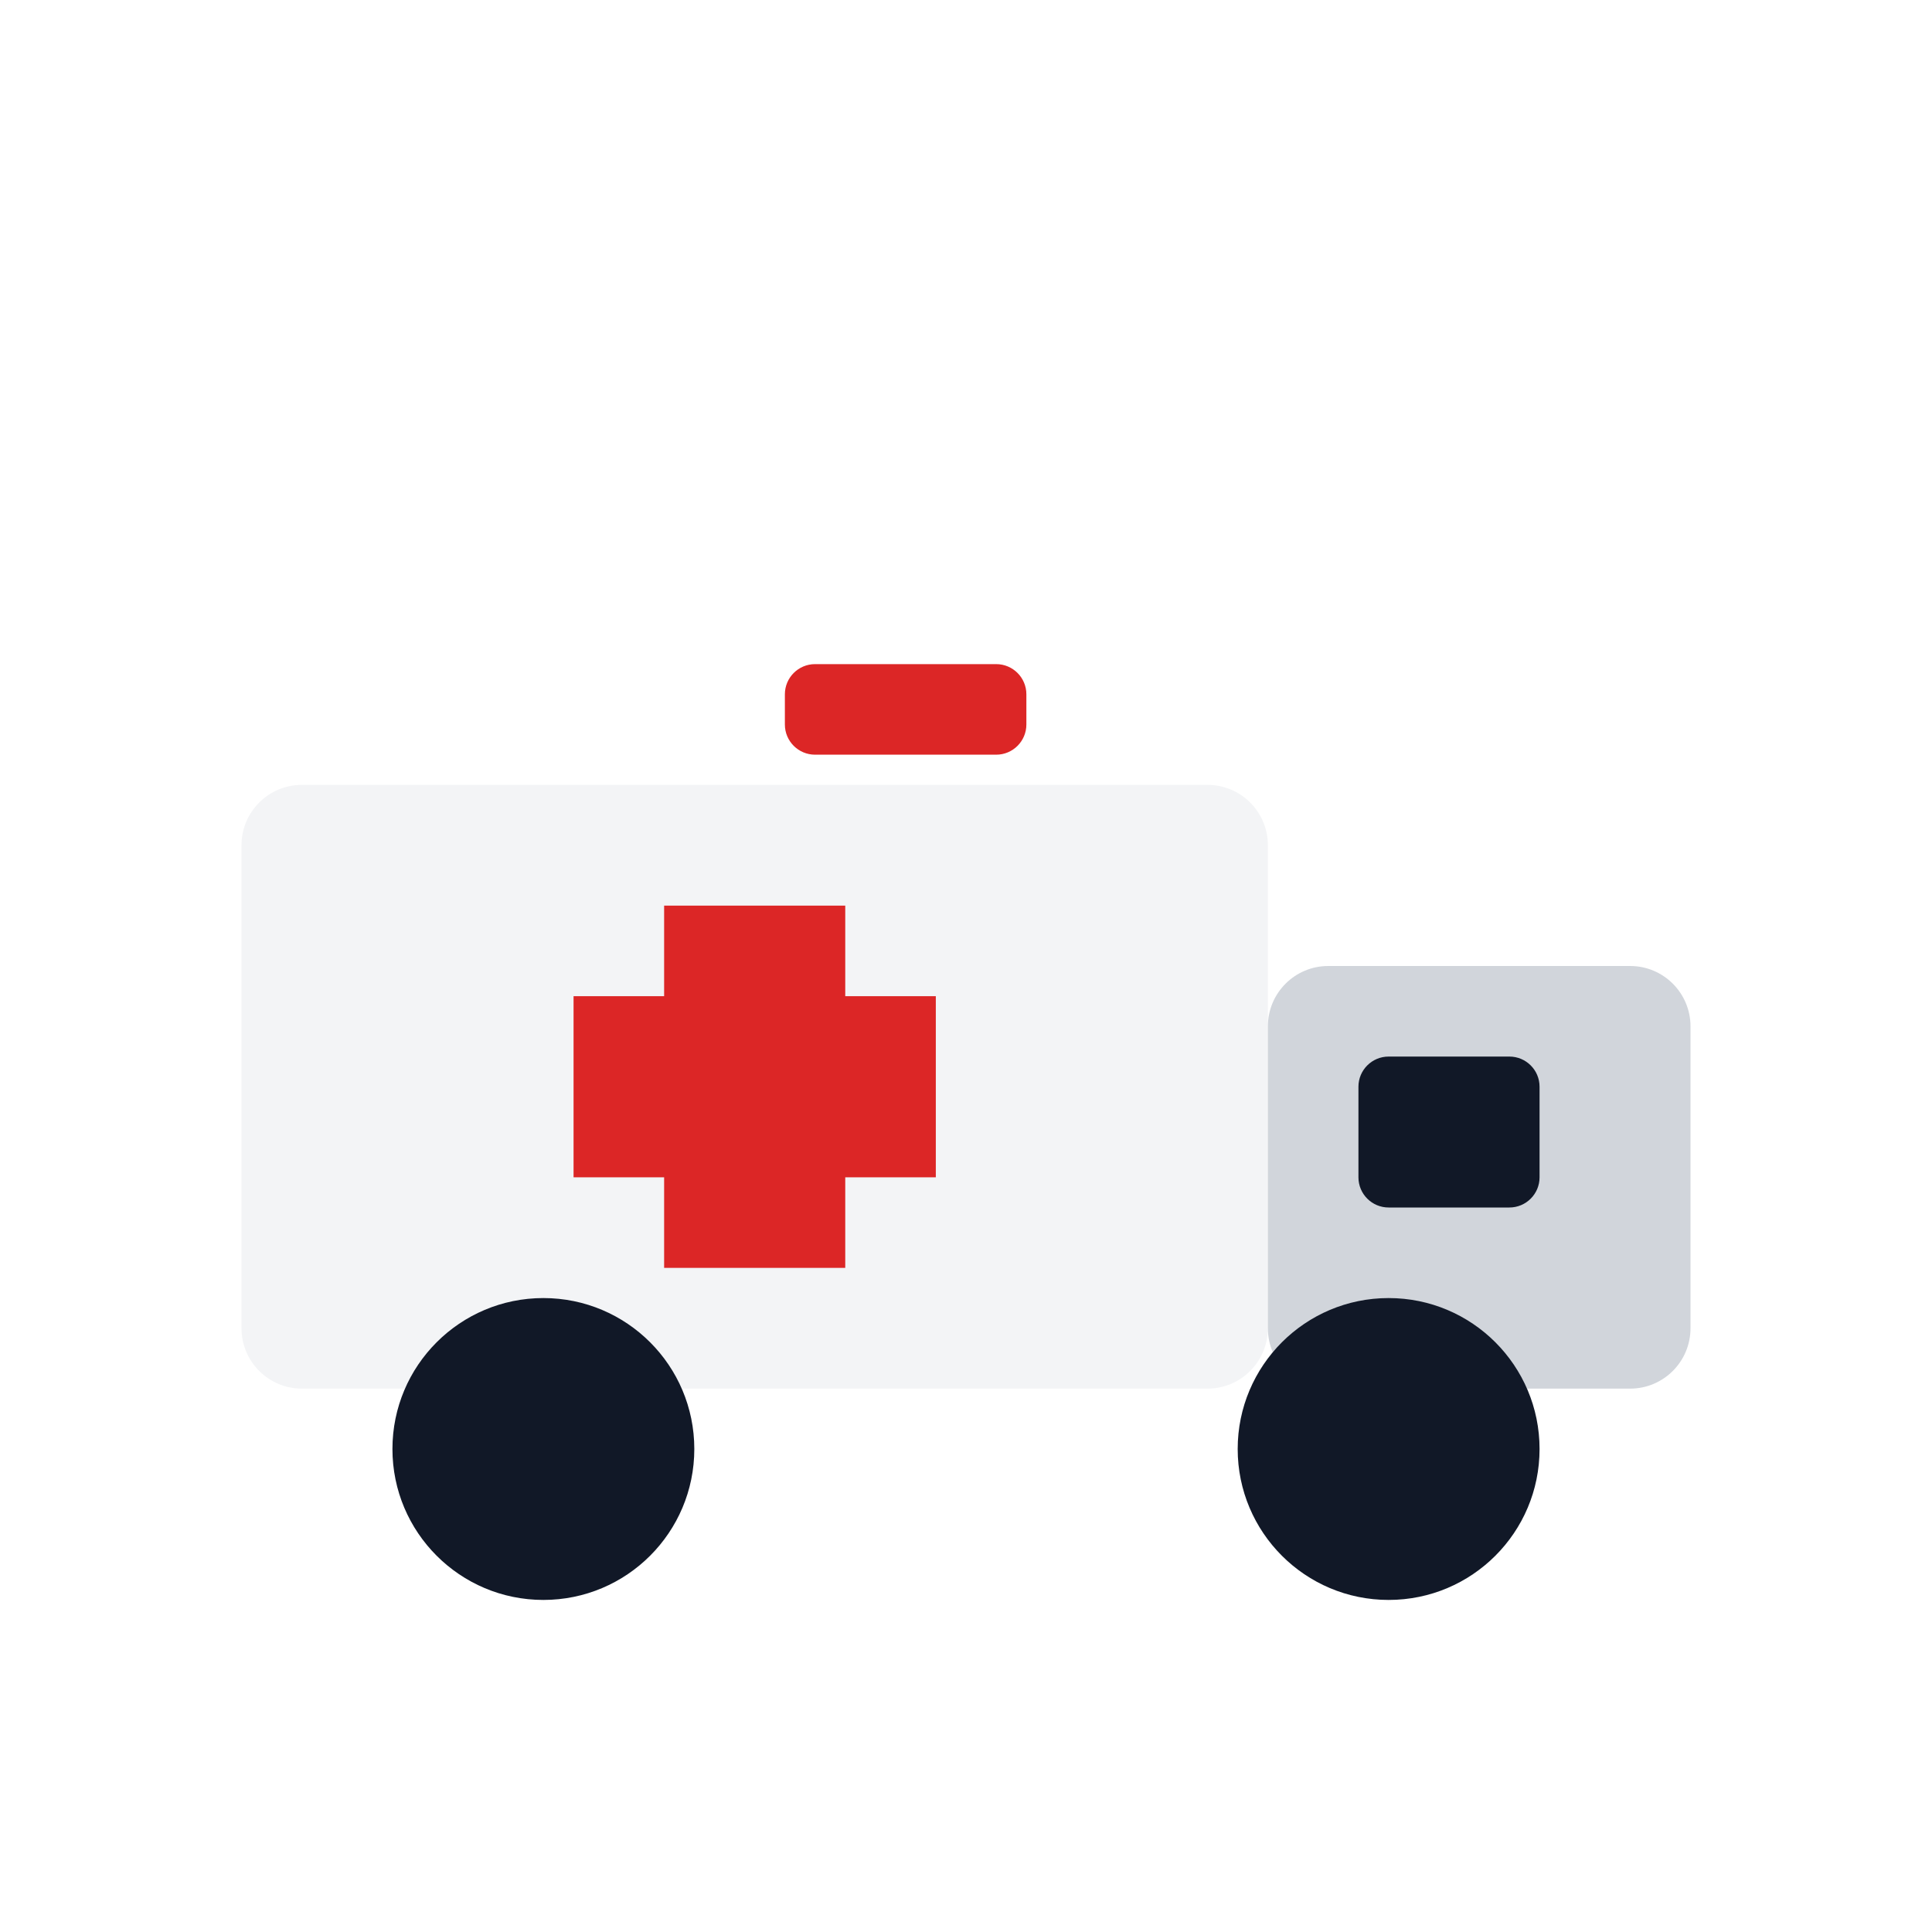
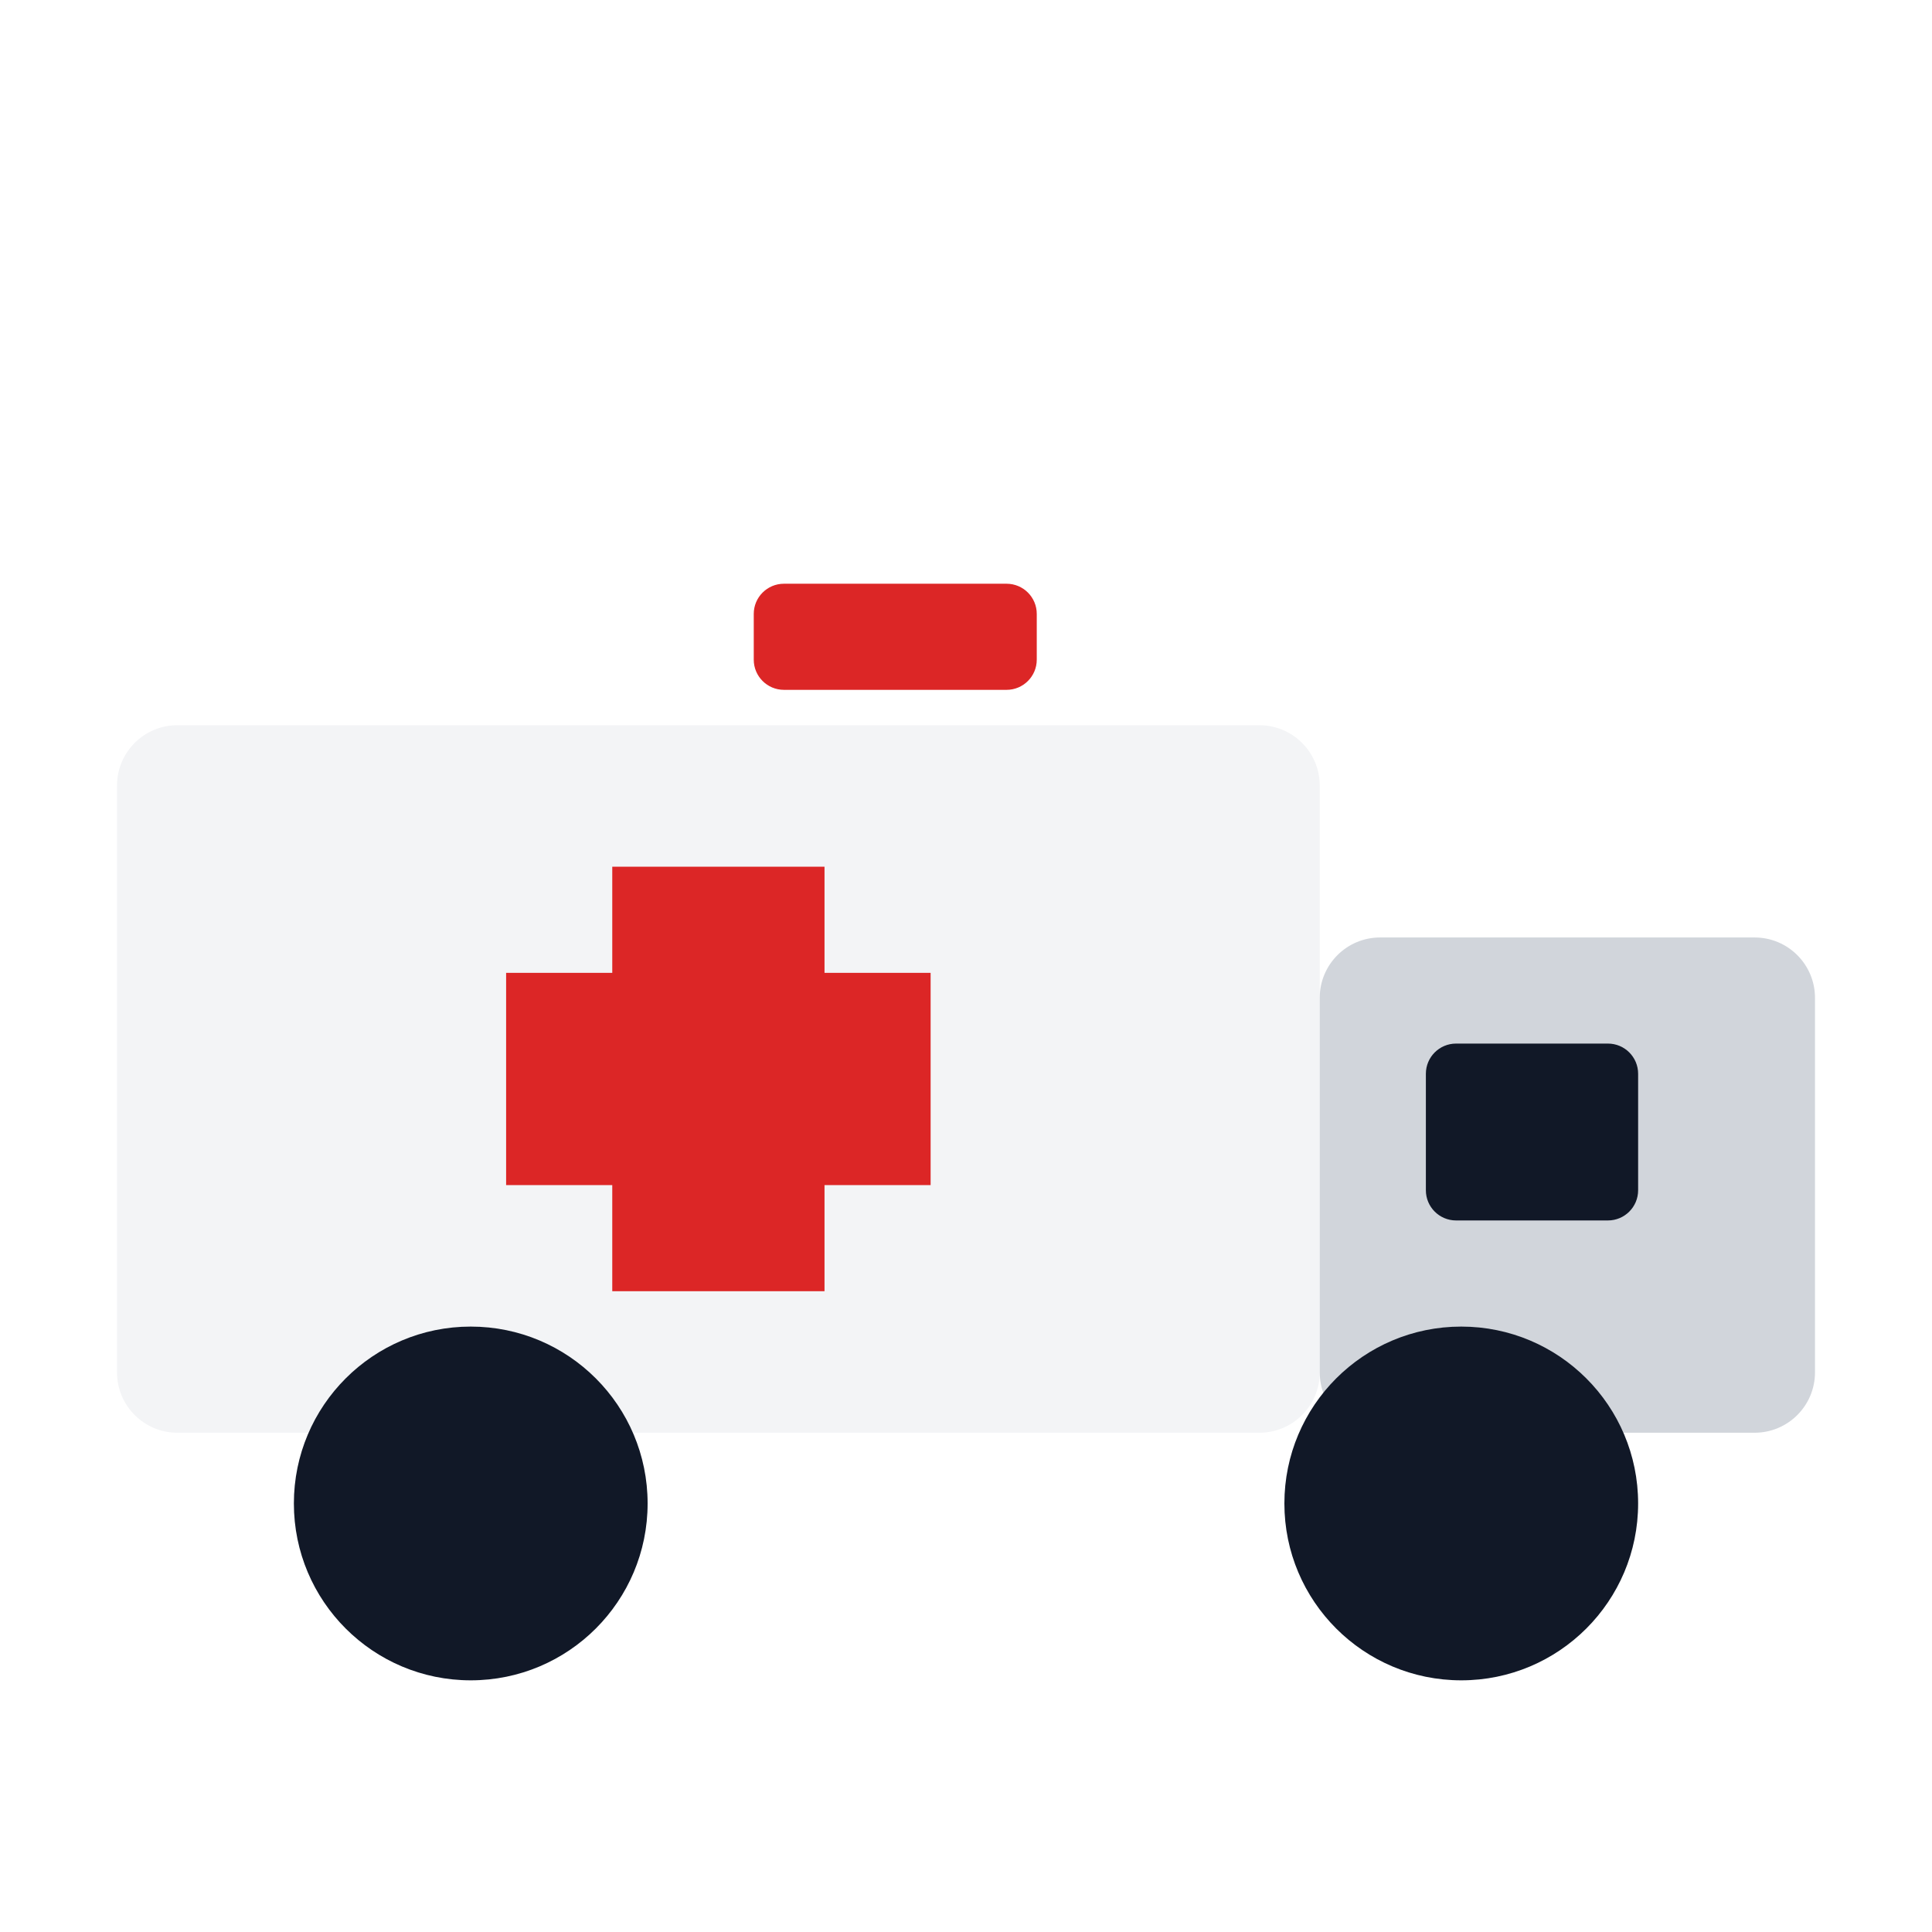
- <svg xmlns="http://www.w3.org/2000/svg" width="64" height="64" viewBox="0 0 64 64">
-   <rect width="64" height="64" fill="none" />
-   <rect x="8" y="26" width="34" height="20" rx="2" fill="#F3F4F6" />
-   <rect x="42" y="32" width="14" height="14" rx="2" fill="#D1D5DB" />
-   <rect x="45" y="35" width="6" height="5" rx="1" fill="#111827" />
-   <rect x="22" y="30" width="6" height="12" fill="#DC2626" />
-   <rect x="19" y="33" width="12" height="6" fill="#DC2626" />
-   <rect x="26" y="22" width="8" height="3" rx="1" fill="#DC2626" />
-   <circle cx="18" cy="48" r="5" fill="#111827" />
-   <circle cx="46" cy="48" r="5" fill="#111827" />
+ <svg xmlns="http://www.w3.org/2000/svg" width="64" height="64" viewBox="0 0 64 64" version="1.1" id="svg8">
+   <defs id="defs8" />
+   <rect width="64" height="64" fill="none" id="rect1" />
+   <rect x="3.876" y="24.024" width="39.842" height="23.437" rx="2" fill="#f3f4f6" id="rect2" ry="2" style="stroke-width:1.172" />
+   <rect x="43.718" y="31.055" width="16.406" height="16.406" rx="2" fill="#d1d5db" id="rect3" ry="2" style="stroke-width:1.172" />
+   <rect x="47.234" y="34.57" width="7.031" height="5.859" rx="1" fill="#111827" id="rect4" ry="1" style="stroke-width:1.172" />
+   <rect x="20.282" y="28.711" width="7.031" height="14.062" fill="#dc2626" id="rect5" style="stroke-width:1.172" />
+   <rect x="16.766" y="32.227" width="14.062" height="7.031" fill="#dc2626" id="rect6" style="stroke-width:1.172" />
+   <rect x="24.969" y="19.337" width="9.375" height="3.515" rx="1" fill="#dc2626" id="rect7" ry="1" style="stroke-width:1.172" />
+   <circle cx="15.594" cy="49.804" r="5.859" fill="#111827" id="circle7" style="stroke-width:1.172" />
+   <circle cx="48.406" cy="49.804" r="5.859" fill="#111827" id="circle8" style="stroke-width:1.172" />
</svg>
